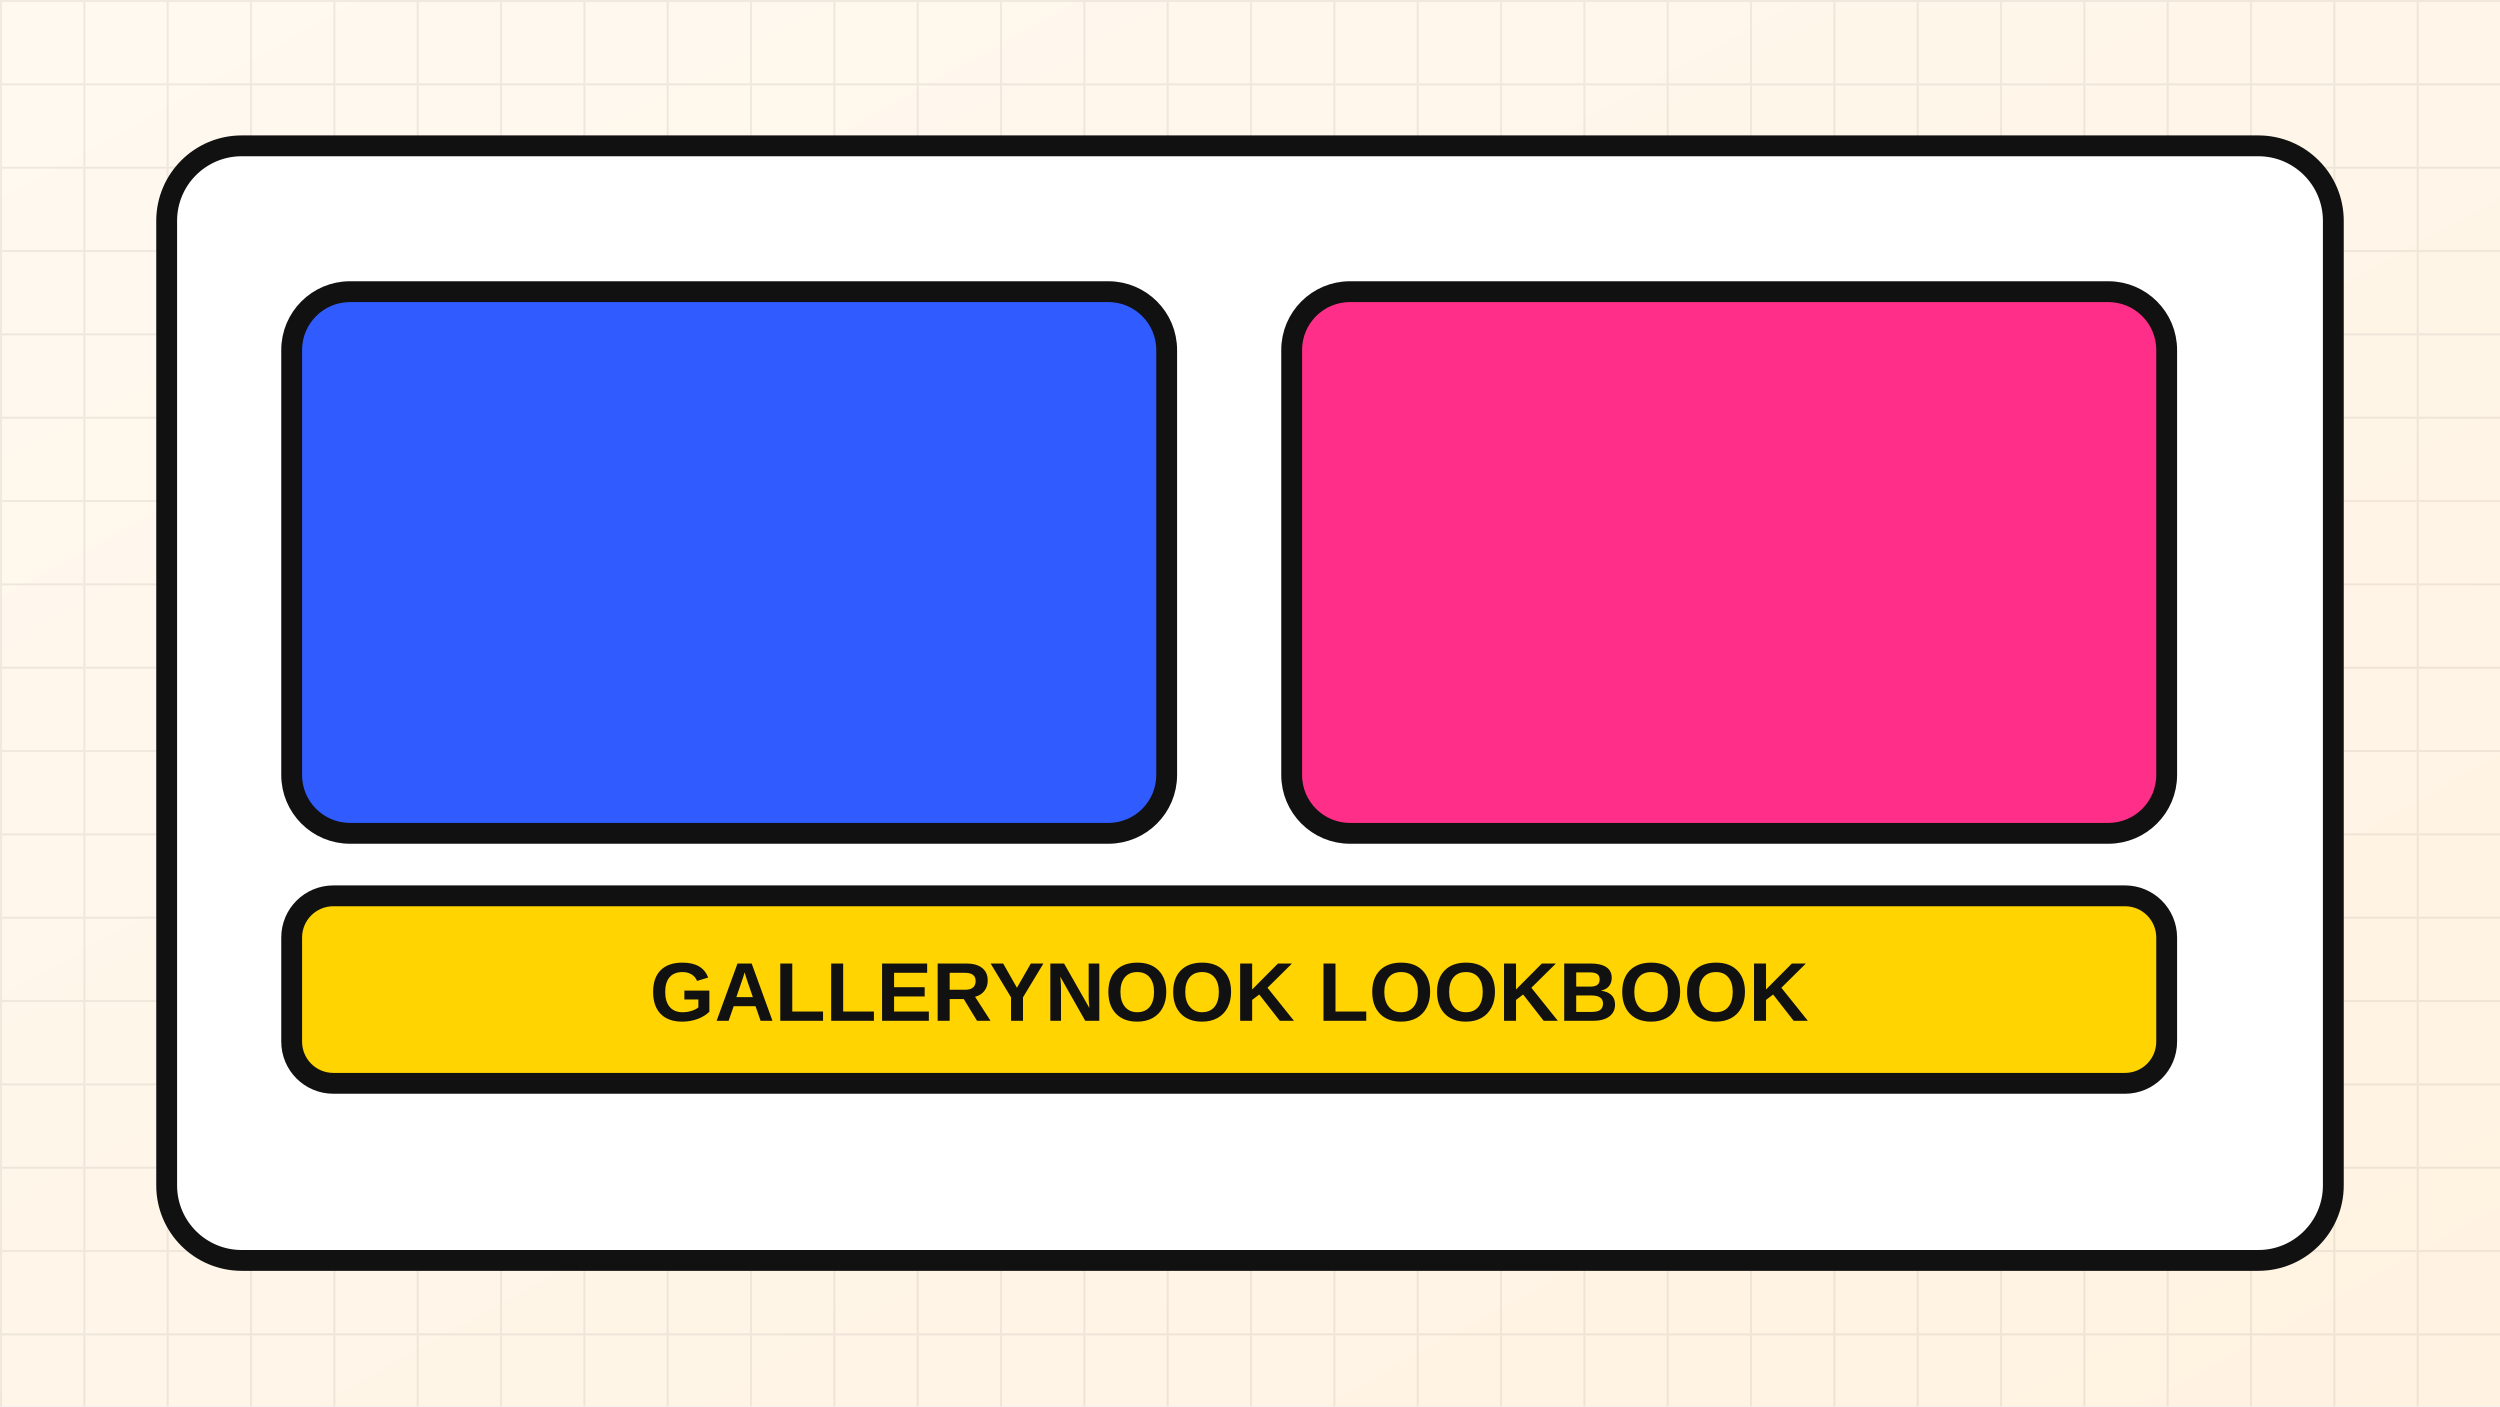
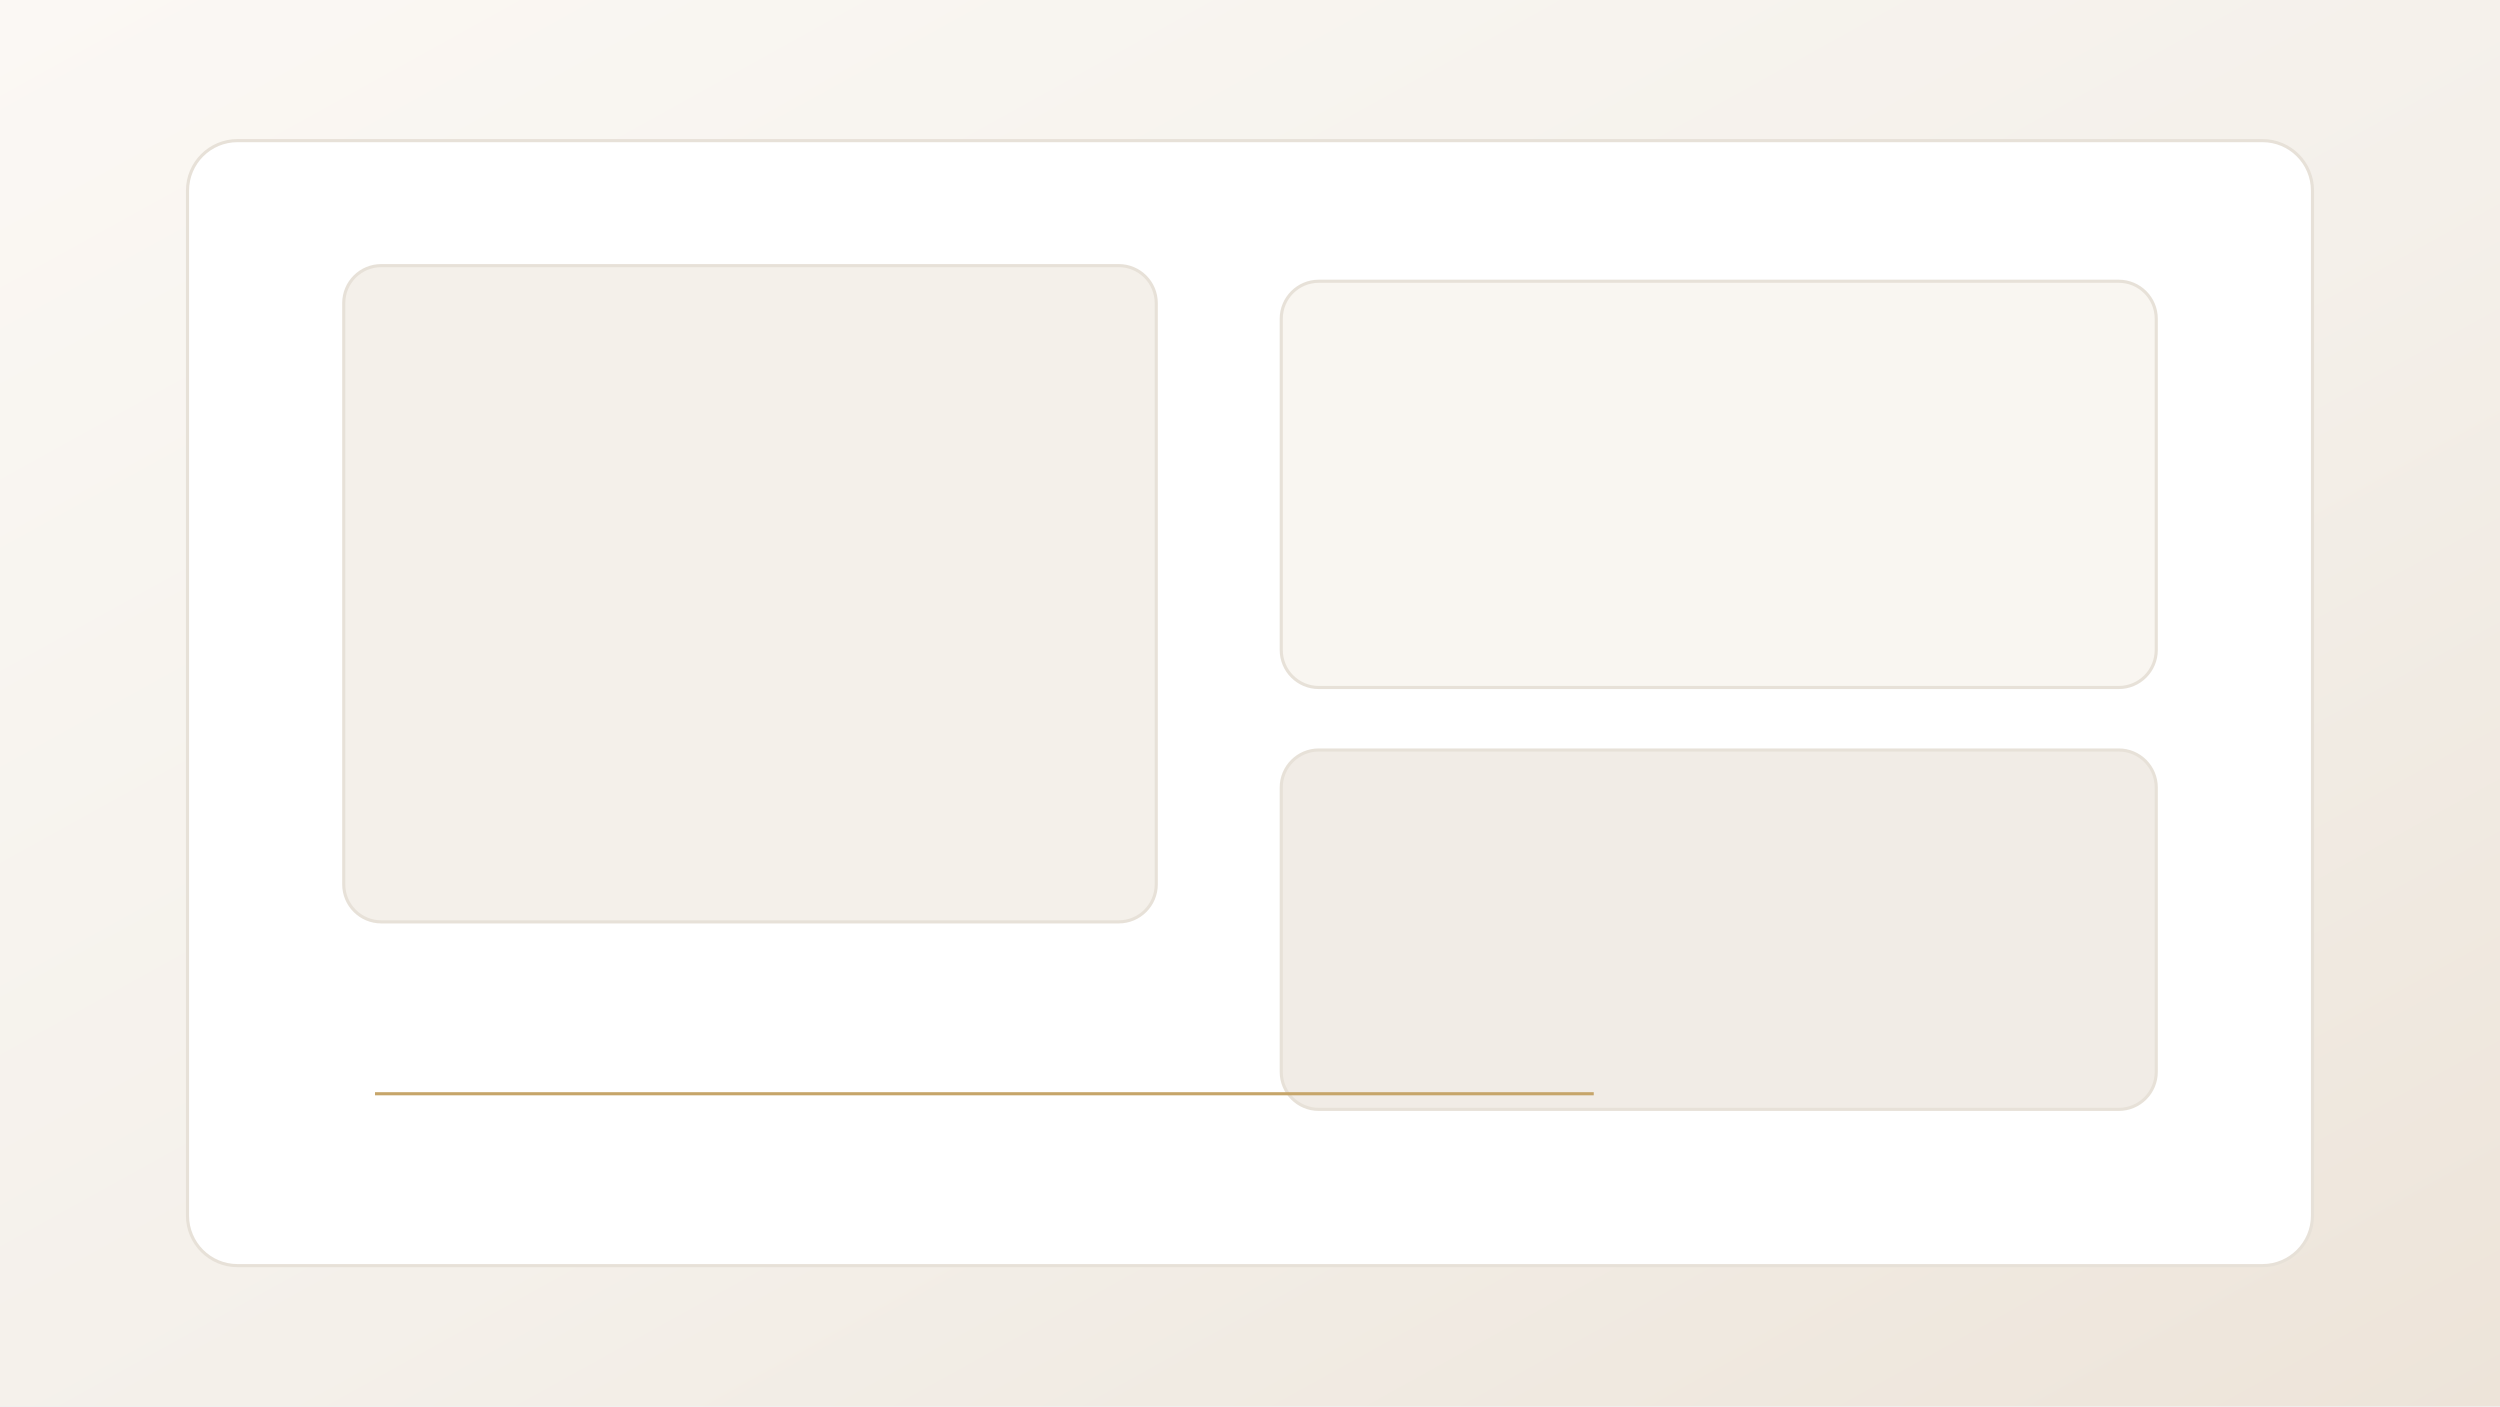
- <svg xmlns="http://www.w3.org/2000/svg" width="1200" height="675" viewBox="0 0 1200 675">
+ <svg xmlns="http://www.w3.org/2000/svg" width="1600" height="900" viewBox="0 0 1600 900">
  <defs>
-     <linearGradient id="bg" x1="0" y1="0" x2="1" y2="1">
-       <stop offset="0%" stop-color="#FFF9F0" />
-       <stop offset="100%" stop-color="#FFF2E1" />
+     <linearGradient id="g" x1="0" y1="0" x2="1" y2="1">
+       <stop offset="0%" stop-color="#FBF8F4" />
+       <stop offset="55%" stop-color="#F4F0EA" />
+       <stop offset="100%" stop-color="#EDE4D9" />
    </linearGradient>
-     <pattern id="grid" width="40" height="40" patternUnits="userSpaceOnUse">
-       <path d="M 40 0 L 0 0 0 40" fill="none" stroke="rgba(17,17,17,0.18)" stroke-width="2" />
-     </pattern>
  </defs>
-   <rect width="1200" height="675" fill="url(#bg)" />
-   <rect width="1200" height="675" fill="url(#grid)" opacity="0.35" />
-   <rect x="80" y="70" width="1040" height="535" rx="36" fill="#FFFFFF" stroke="#111111" stroke-width="10" />
-   <rect x="140" y="140" width="420" height="260" rx="28" fill="#2F5BFF" stroke="#111111" stroke-width="10" />
-   <rect x="620" y="140" width="420" height="260" rx="28" fill="#FF2E88" stroke="#111111" stroke-width="10" />
-   <rect x="140" y="430" width="900" height="90" rx="20" fill="#FFD400" stroke="#111111" stroke-width="10" />
-   <text x="590" y="490" text-anchor="middle" font-size="40" font-family="Arial, sans-serif" font-weight="700" fill="#111111">GALLERYNOOK LOOKBOOK</text>
+   <rect width="1600" height="900" fill="url(#g)" />
+   <rect x="120" y="90" width="1360" height="720" rx="32" fill="#FFFFFF" stroke="#E7E1D8" stroke-width="2" />
+   <rect x="220" y="170" width="520" height="420" rx="24" fill="#F4F0EA" stroke="#E7E1D8" stroke-width="2" />
+   <rect x="820" y="180" width="560" height="260" rx="24" fill="#F9F6F1" stroke="#E7E1D8" stroke-width="2" />
+   <rect x="820" y="480" width="560" height="230" rx="24" fill="#F1ECE6" stroke="#E7E1D8" stroke-width="2" />
+   <line x1="240" y1="700" x2="1020" y2="700" stroke="#C6A56A" stroke-width="2" />
</svg>
